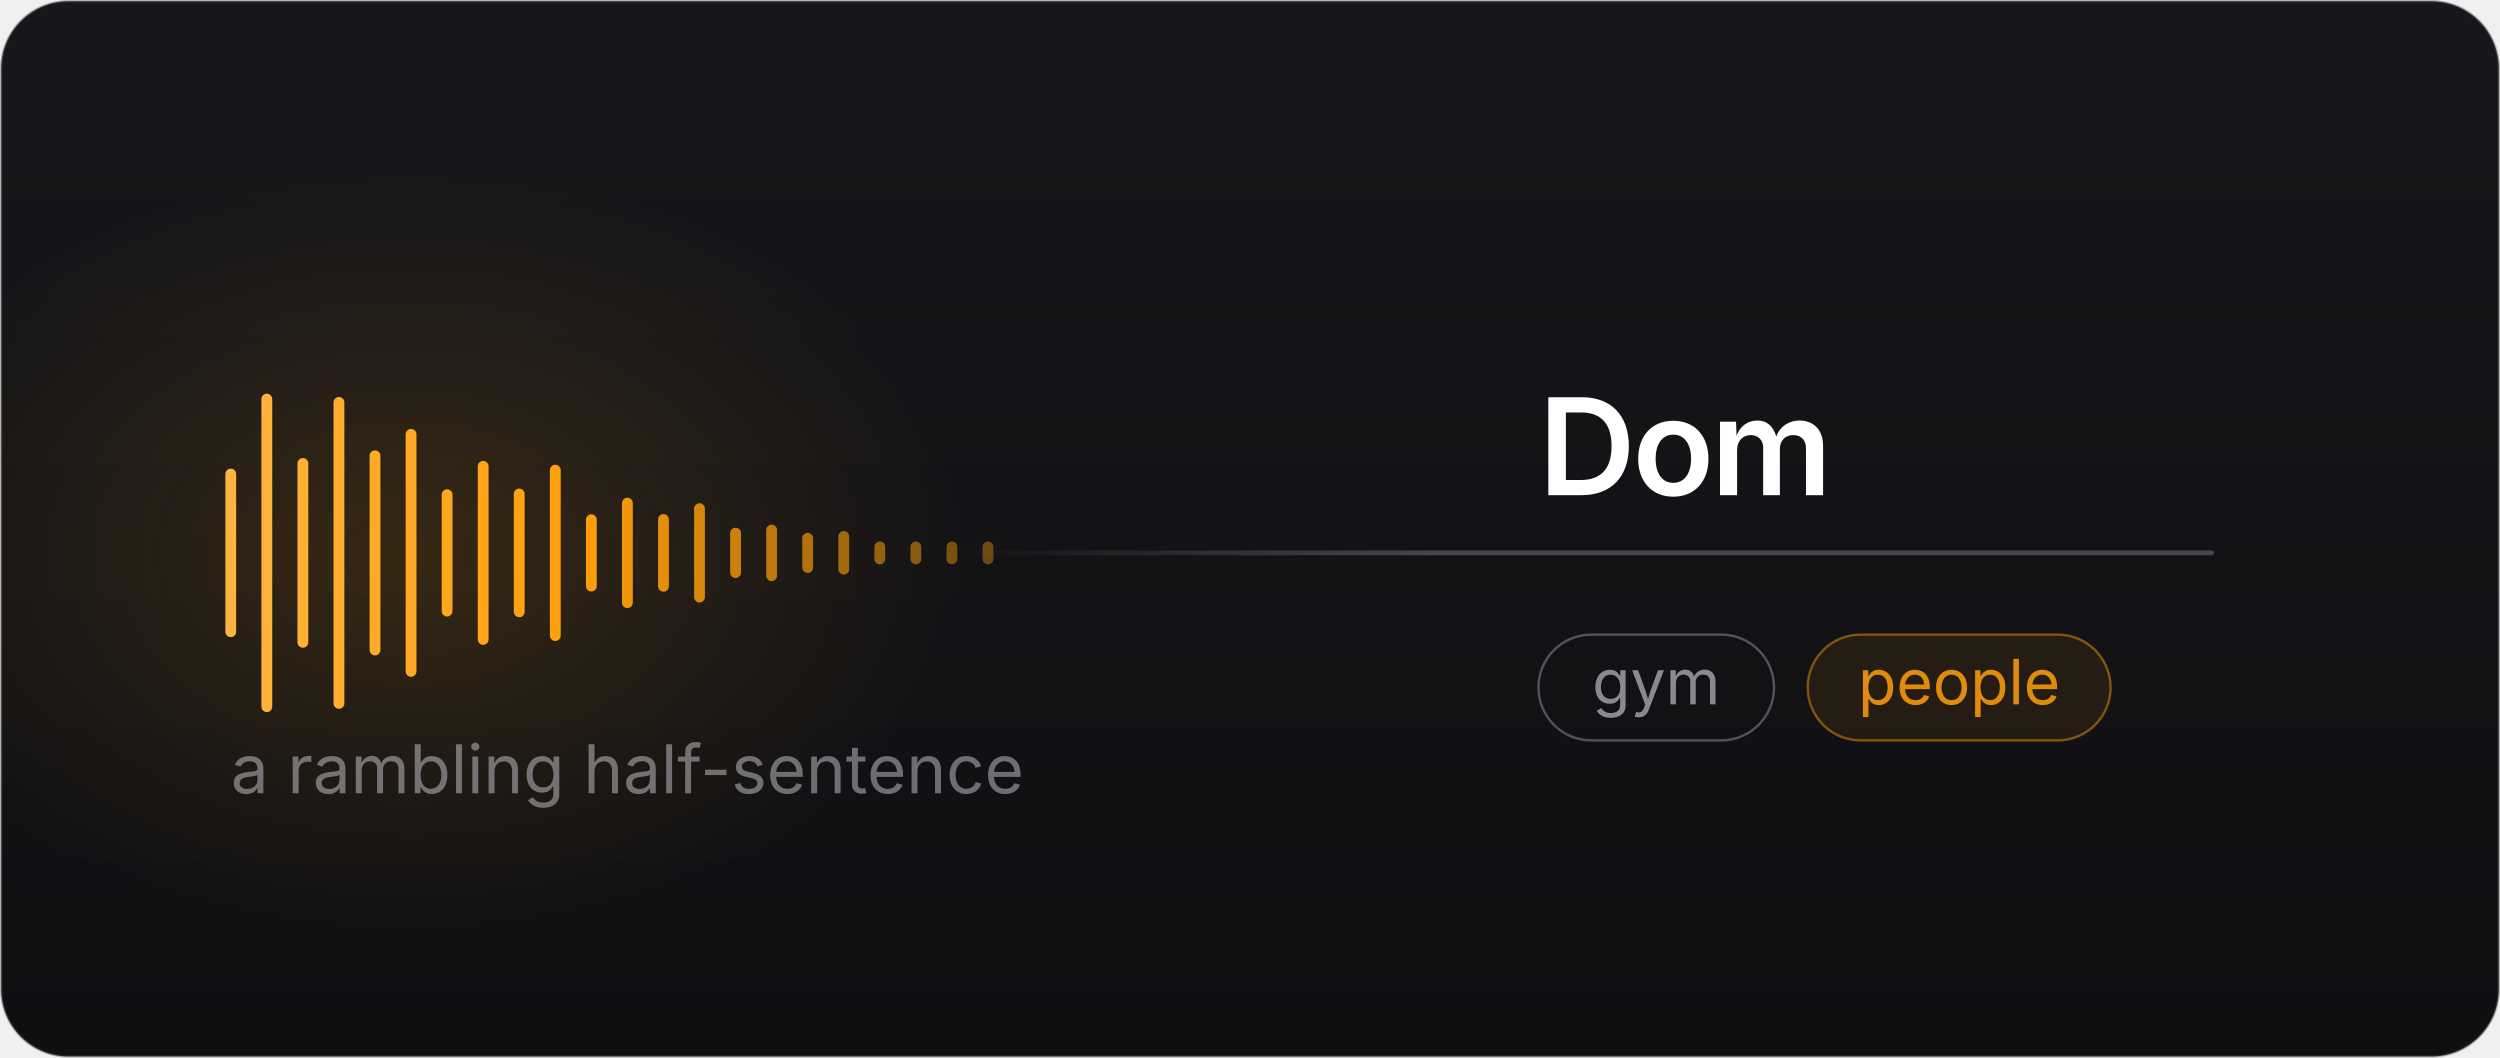
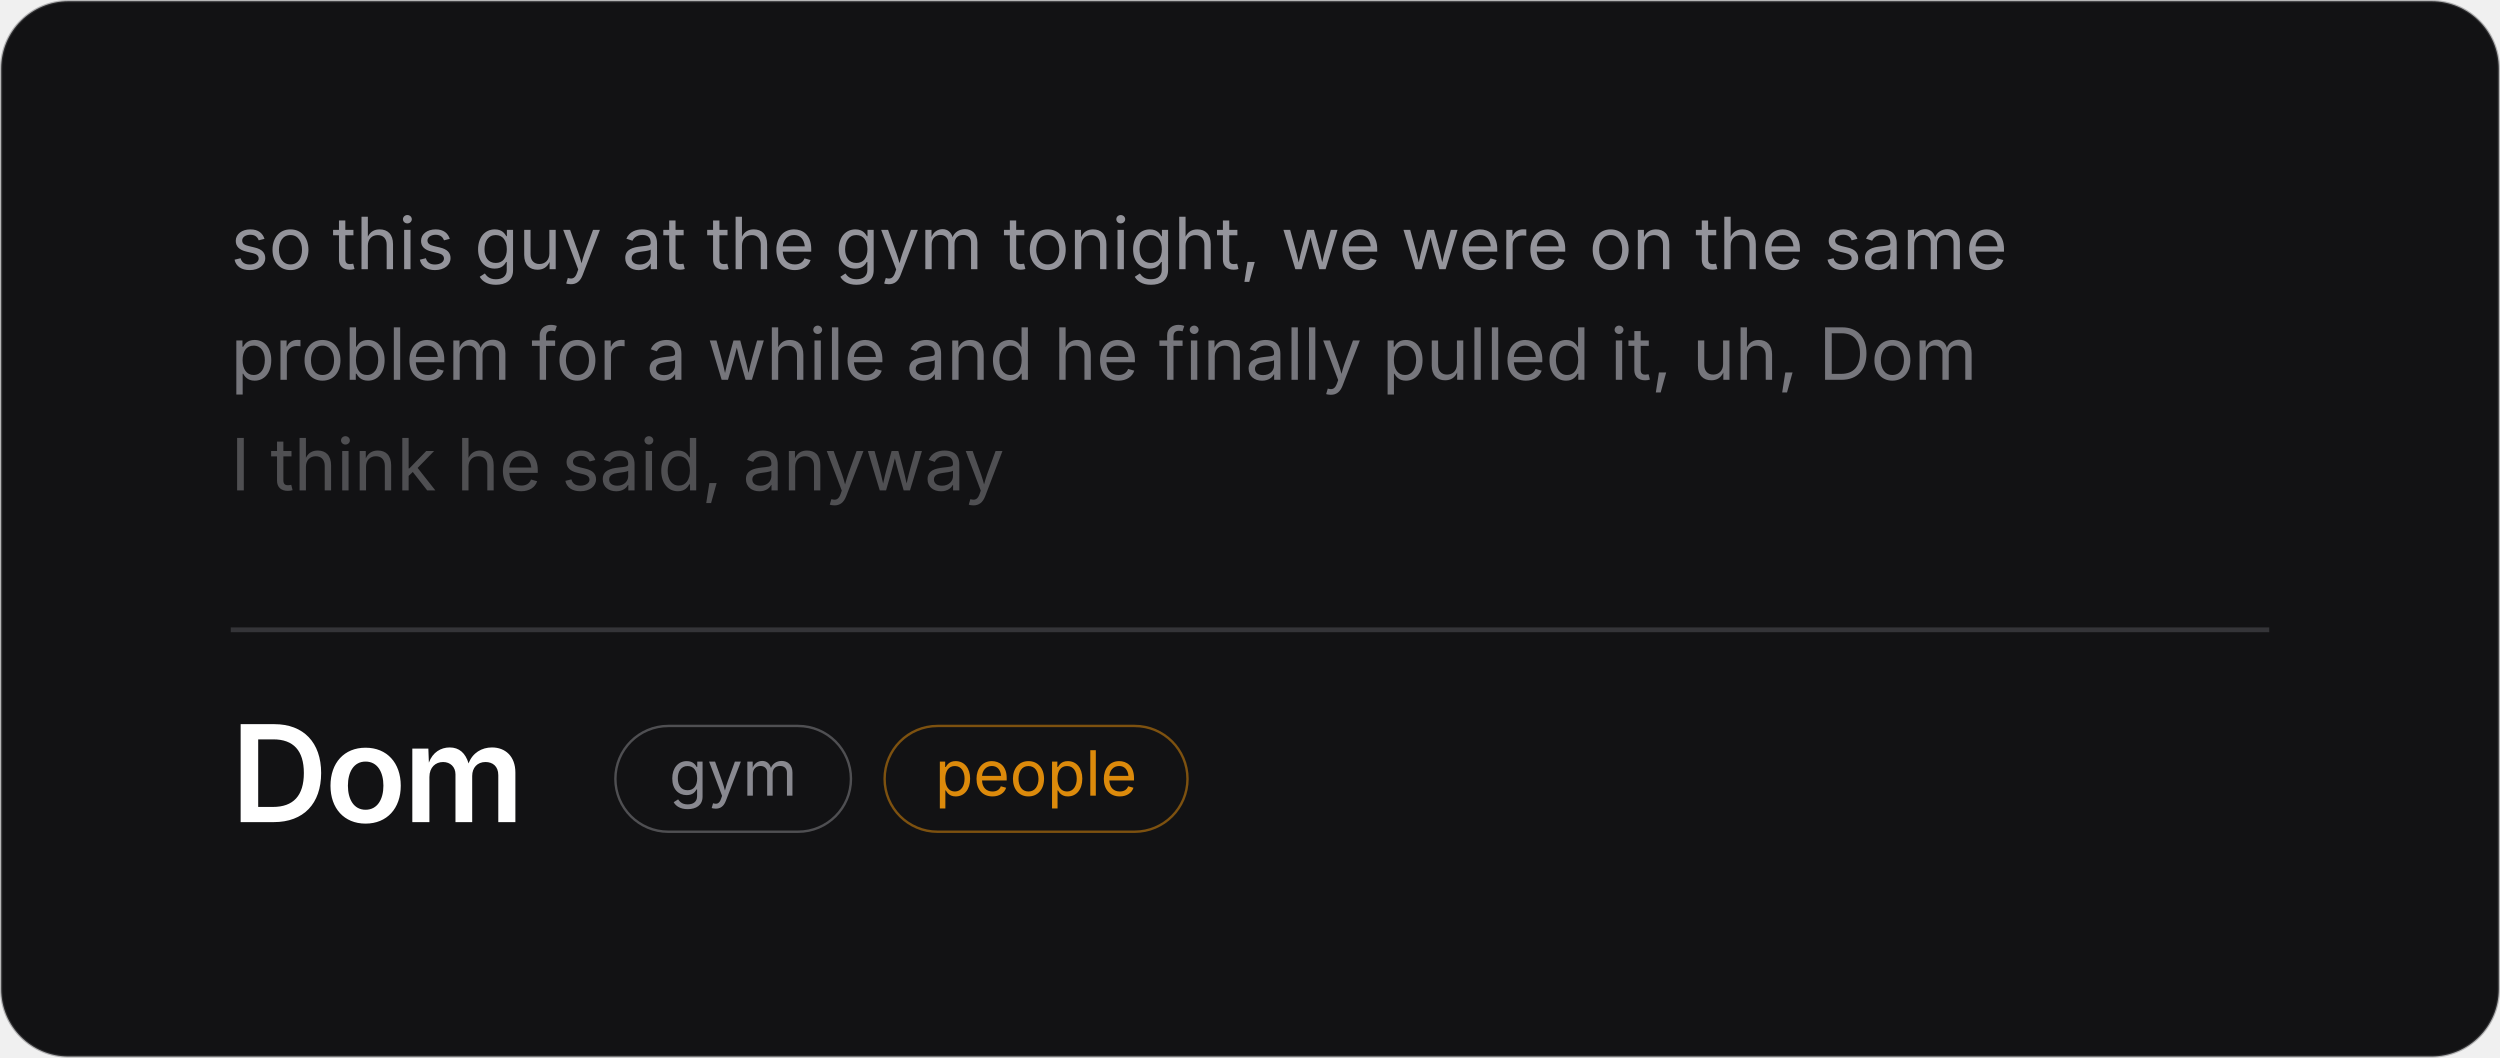
- <svg xmlns="http://www.w3.org/2000/svg" width="1040" height="440" viewBox="0 0 1040 440" role="img" aria-label="A rambling voice capture settling into a note titled Dom, tagged gym and people">
-   <defs>
-     <linearGradient id="plate" x1="0" y1="0" x2="0" y2="1">
-       <stop offset="0" stop-color="#17171b" />
-       <stop offset="1" stop-color="#0f0f12" />
-     </linearGradient>
-     <radialGradient id="warmGlow" cx="50%" cy="50%" r="50%">
-       <stop offset="0" stop-color="#ff9f0a" stop-opacity="0.15" />
-       <stop offset="1" stop-color="#ff9f0a" stop-opacity="0" />
-     </radialGradient>
-     <linearGradient id="voiceFade" gradientUnits="userSpaceOnUse" x1="96" y1="0" x2="420" y2="0">
-       <stop offset="0" stop-color="#ffb340" />
-       <stop offset="0.45" stop-color="#ff9f0a" />
-       <stop offset="1" stop-color="#ff9f0a" stop-opacity="0.35" />
-     </linearGradient>
-     <linearGradient id="lineFade" gradientUnits="userSpaceOnUse" x1="400" y1="0" x2="600" y2="0">
-       <stop offset="0" stop-color="#ebebf5" stop-opacity="0" />
-       <stop offset="1" stop-color="#ebebf5" stop-opacity="0.24" />
-     </linearGradient>
-   </defs>
-   <rect x="0.5" y="0.5" width="1039" height="439" rx="28" fill="url(#plate)" stroke="rgba(84,84,88,0.38)" />
-   <ellipse cx="170" cy="230" rx="230" ry="160" fill="url(#warmGlow)" />
-   <g stroke="url(#voiceFade)" stroke-width="4.5" stroke-linecap="round">
-     <line x1="96" y1="197.2" x2="96" y2="262.8" />
-     <line x1="111" y1="166.0" x2="111" y2="294.0" />
-     <line x1="126" y1="192.8" x2="126" y2="267.2" />
-     <line x1="141" y1="167.4" x2="141" y2="292.6" />
-     <line x1="156" y1="189.6" x2="156" y2="270.4" />
-     <line x1="171" y1="180.7" x2="171" y2="279.3" />
-     <line x1="186" y1="205.8" x2="186" y2="254.2" />
-     <line x1="201" y1="194.0" x2="201" y2="266.0" />
-     <line x1="216" y1="205.5" x2="216" y2="254.5" />
-     <line x1="231" y1="195.6" x2="231" y2="264.4" />
-     <line x1="246" y1="216.2" x2="246" y2="243.8" />
-     <line x1="261" y1="209.3" x2="261" y2="250.7" />
-     <line x1="276" y1="216.1" x2="276" y2="243.9" />
-     <line x1="291" y1="211.6" x2="291" y2="248.4" />
-     <line x1="306" y1="221.8" x2="306" y2="238.2" />
-     <line x1="321" y1="220.5" x2="321" y2="239.5" />
-     <line x1="336" y1="223.9" x2="336" y2="236.1" />
-     <line x1="351" y1="223.2" x2="351" y2="236.8" />
-     <line x1="366" y1="227.5" x2="366" y2="232.5" />
-     <line x1="381" y1="227.5" x2="381" y2="232.5" />
-     <line x1="396" y1="227.5" x2="396" y2="232.5" />
-     <line x1="411" y1="227.5" x2="411" y2="232.5" />
+ <svg xmlns="http://www.w3.org/2000/svg" width="1040" height="440" viewBox="0 0 1040 440" role="img" aria-label="A rambling dictation trailing off, and the clean note it became: Dom, tagged gym and people">
+   <rect x="0.5" y="0.5" width="1039" height="439" rx="28" fill="#121214" stroke="rgba(84,84,88,0.38)" />
+   <g font-family="system-ui,-apple-system,&quot;Helvetica Neue&quot;,sans-serif" font-size="30">
+     <text x="96" y="112" fill="rgba(235,235,245,0.6)">so this guy at the gym tonight, we were on the same</text>
+     <text x="96" y="158" fill="rgba(235,235,245,0.46)">problem for a while and he finally pulled it, uh, Dom</text>
+     <text x="96" y="204" fill="rgba(235,235,245,0.28)">I think he said, anyway</text>
  </g>
-   <line x1="400" y1="230" x2="920" y2="230" stroke="url(#lineFade)" stroke-width="2" stroke-linecap="round" />
-   <text x="96" y="330" fill="rgba(235,235,245,0.42)" font-family="system-ui,-apple-system,&quot;Helvetica Neue&quot;,sans-serif" font-size="28">a rambling half-sentence</text>
-   <text x="640" y="206" fill="#ffffff" font-family="system-ui,-apple-system,&quot;Helvetica Neue&quot;,sans-serif" font-size="56" font-weight="600" letter-spacing="-1.4">Dom</text>
+   <line x1="96" y1="262" x2="944" y2="262" stroke="rgba(235,235,245,0.16)" stroke-width="2" />
+   <text x="96" y="342" font-family="system-ui,-apple-system,&quot;Helvetica Neue&quot;,sans-serif" font-size="56" font-weight="600" letter-spacing="-1.4" fill="#ffffff">Dom</text>
  <g font-family="system-ui,-apple-system,&quot;Helvetica Neue&quot;,sans-serif" font-size="26">
-     <rect x="640" y="264" width="98" height="44" rx="22" fill="none" stroke="rgba(235,235,245,0.3)" />
-     <text x="689" y="293" text-anchor="middle" fill="rgba(235,235,245,0.55)">gym</text>
-     <rect x="752" y="264" width="126" height="44" rx="22" fill="rgba(255,159,10,0.08)" stroke="#ff9f0a" stroke-opacity="0.45" />
-     <text x="815" y="293" text-anchor="middle" fill="#ff9f0a" fill-opacity="0.85">people</text>
+     <rect x="256" y="302" width="98" height="44" rx="22" fill="none" stroke="rgba(235,235,245,0.28)" />
+     <text x="305" y="331" text-anchor="middle" fill="rgba(235,235,245,0.55)">gym</text>
+     <rect x="368" y="302" width="126" height="44" rx="22" fill="none" stroke="#ff9f0a" stroke-opacity="0.45" />
+     <text x="431" y="331" text-anchor="middle" fill="#ff9f0a" fill-opacity="0.85">people</text>
  </g>
</svg>
